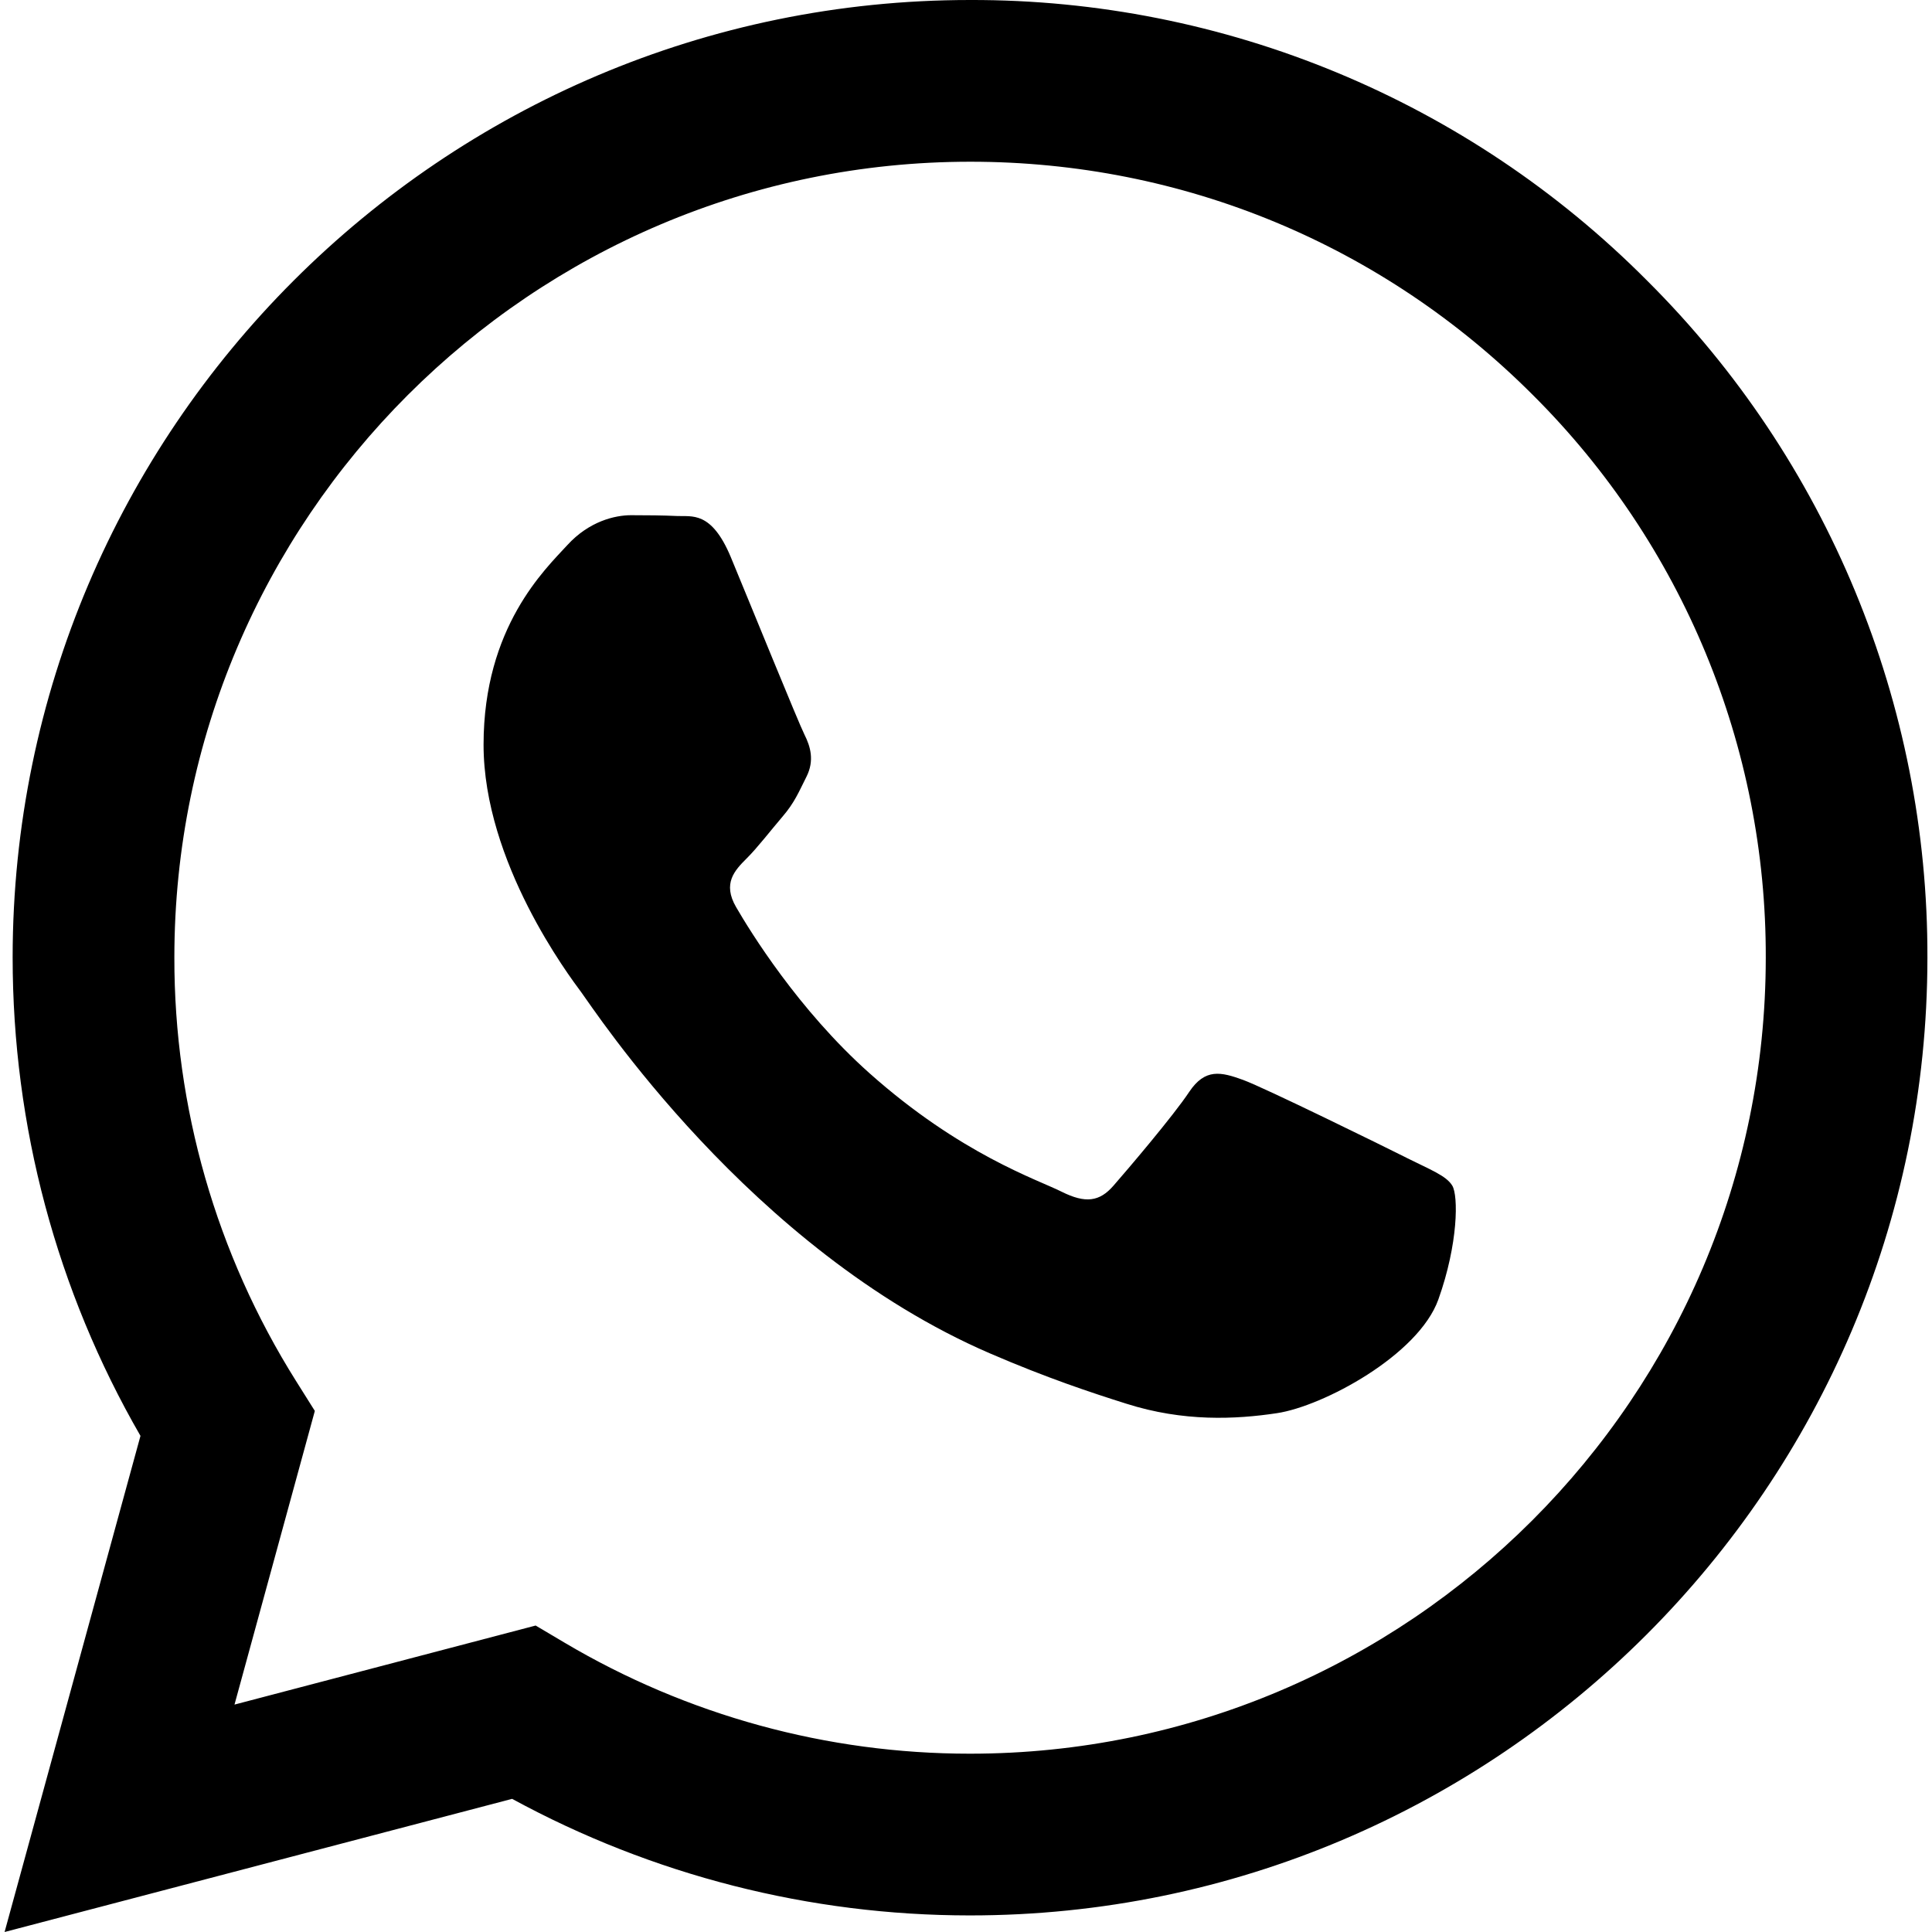
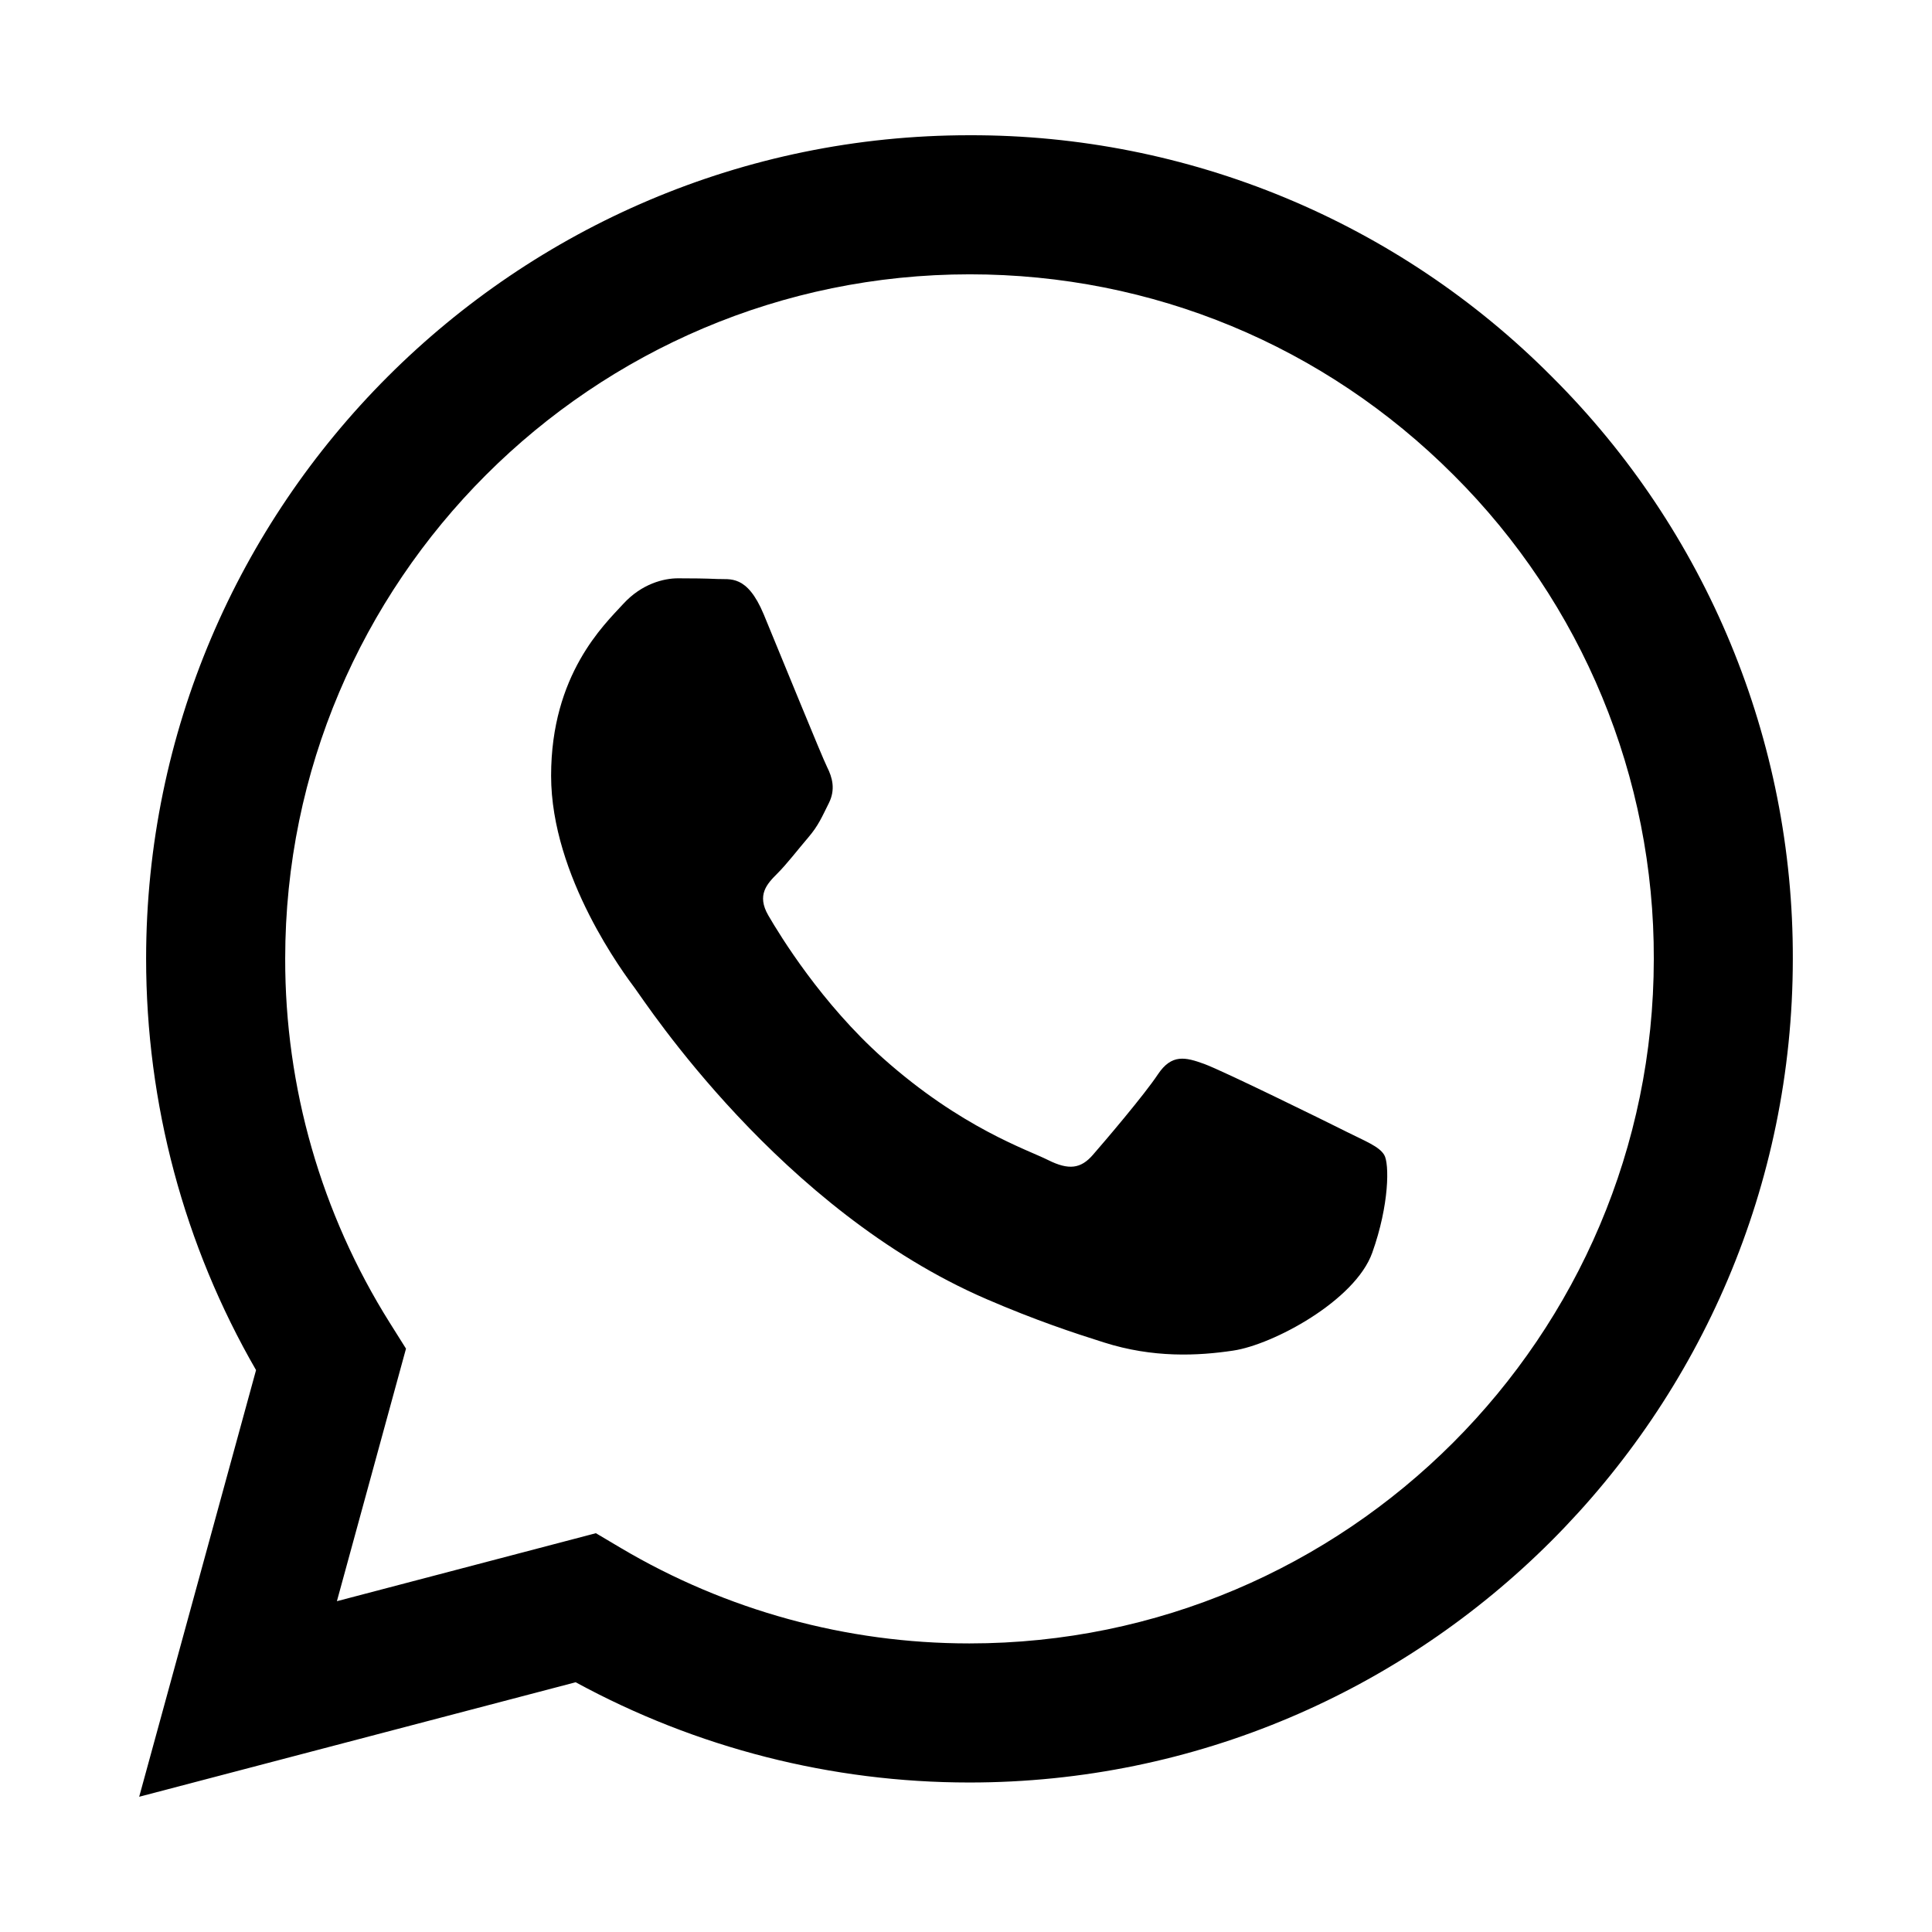
<svg xmlns="http://www.w3.org/2000/svg" viewBox="0 0 24 24" data-animation="whatsapp" fill="currentColor">
-   <g data-part="glyph">
-     <path d="M17.472 14.382c-.297-.149-1.758-.867-2.03-.967-.273-.099-.471-.148-.67.15-.197.297-.767.966-.94 1.164-.173.199-.347.223-.644.075-.297-.15-1.255-.463-2.39-1.475-.883-.788-1.48-1.761-1.653-2.059-.173-.297-.018-.458.13-.606.134-.133.298-.347.446-.52.149-.174.198-.298.298-.497.099-.198.05-.371-.025-.52-.075-.149-.669-1.612-.916-2.207-.242-.579-.487-.5-.669-.51-.173-.008-.371-.01-.57-.01-.198 0-.52.074-.792.372-.272.297-1.04 1.016-1.04 2.479 0 1.462 1.065 2.875 1.213 3.074.149.198 2.096 3.2 5.077 4.487.709.306 1.262.489 1.694.625.712.227 1.36.195 1.871.118.571-.085 1.758-.719 2.006-1.413.248-.694.248-1.289.173-1.413-.074-.124-.272-.198-.57-.347m-5.421 7.403h-.004a9.87 9.87 0 01-5.031-1.378l-.361-.214-3.741.982.998-3.648-.235-.374a9.86 9.86 0 01-1.51-5.26c.001-5.45 4.436-9.884 9.888-9.884 2.64 0 5.122 1.03 6.988 2.898a9.825 9.825 0 012.893 6.994c-.003 5.45-4.437 9.884-9.885 9.884m8.413-18.297A11.815 11.815 0 0012.05 0C5.495 0 .16 5.335.157 11.892c0 2.096.547 4.142 1.588 5.945L.057 24l6.305-1.654a11.882 11.882 0 005.683 1.448h.005c6.554 0 11.89-5.335 11.893-11.893a11.821 11.821 0 00-3.48-8.413Z" />
+   <g data-inset="" transform="translate(1.68 1.68) scale(0.86)">
+     <g data-part="glyph">
+       <path d="M17.472 14.382c-.297-.149-1.758-.867-2.03-.967-.273-.099-.471-.148-.67.15-.197.297-.767.966-.94 1.164-.173.199-.347.223-.644.075-.297-.15-1.255-.463-2.39-1.475-.883-.788-1.48-1.761-1.653-2.059-.173-.297-.018-.458.13-.606.134-.133.298-.347.446-.52.149-.174.198-.298.298-.497.099-.198.05-.371-.025-.52-.075-.149-.669-1.612-.916-2.207-.242-.579-.487-.5-.669-.51-.173-.008-.371-.01-.57-.01-.198 0-.52.074-.792.372-.272.297-1.04 1.016-1.04 2.479 0 1.462 1.065 2.875 1.213 3.074.149.198 2.096 3.2 5.077 4.487.709.306 1.262.489 1.694.625.712.227 1.36.195 1.871.118.571-.085 1.758-.719 2.006-1.413.248-.694.248-1.289.173-1.413-.074-.124-.272-.198-.57-.347m-5.421 7.403h-.004a9.87 9.87 0 01-5.031-1.378l-.361-.214-3.741.982.998-3.648-.235-.374a9.86 9.86 0 01-1.51-5.26c.001-5.45 4.436-9.884 9.888-9.884 2.64 0 5.122 1.03 6.988 2.898a9.825 9.825 0 012.893 6.994c-.003 5.45-4.437 9.884-9.885 9.884m8.413-18.297A11.815 11.815 0 0012.05 0C5.495 0 .16 5.335.157 11.892c0 2.096.547 4.142 1.588 5.945L.057 24l6.305-1.654a11.882 11.882 0 005.683 1.448h.005c6.554 0 11.89-5.335 11.893-11.893a11.821 11.821 0 00-3.48-8.413Z" />
+     </g>
  </g>
</svg>
